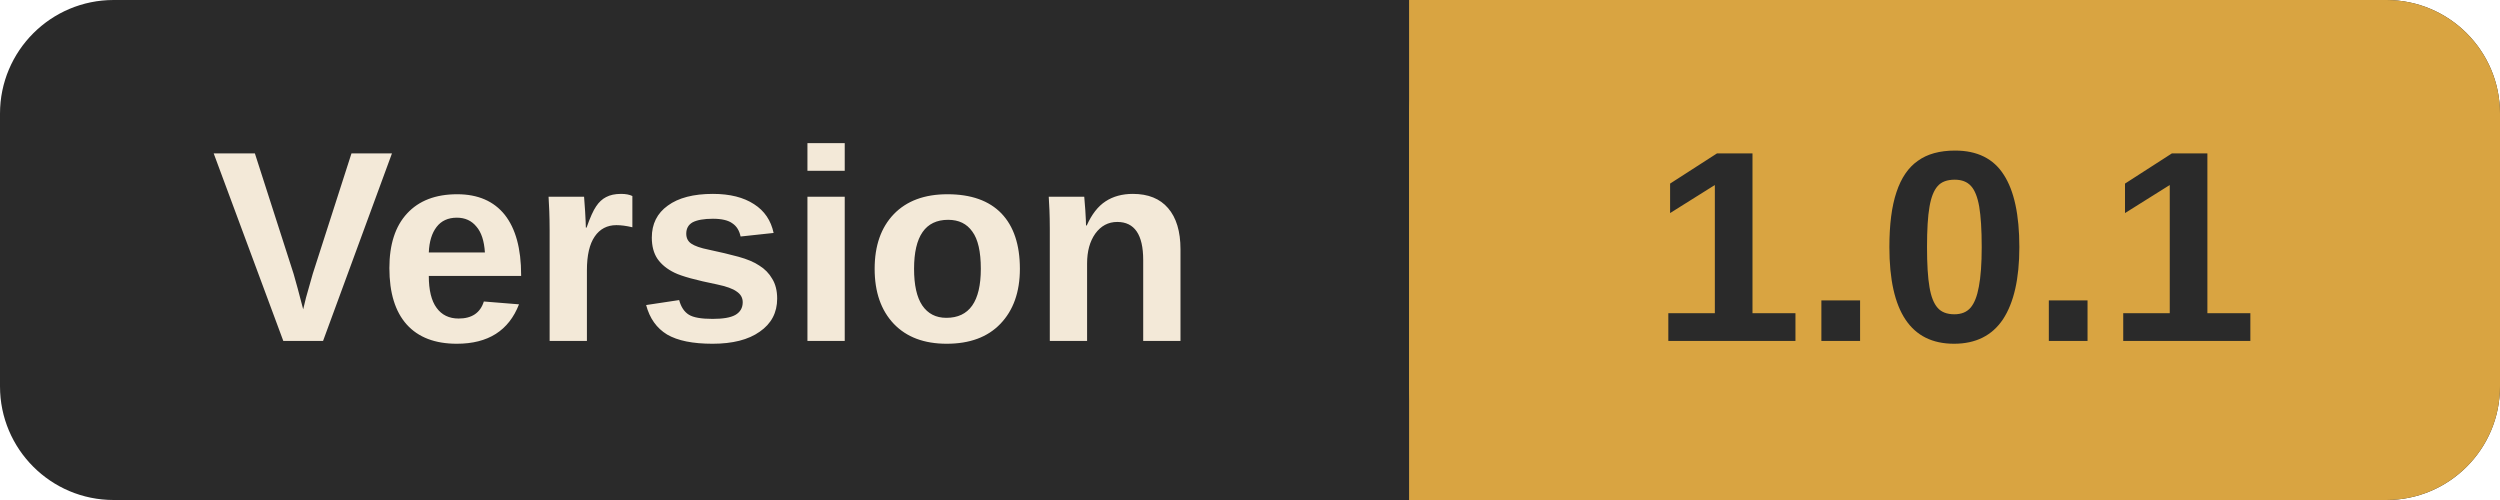
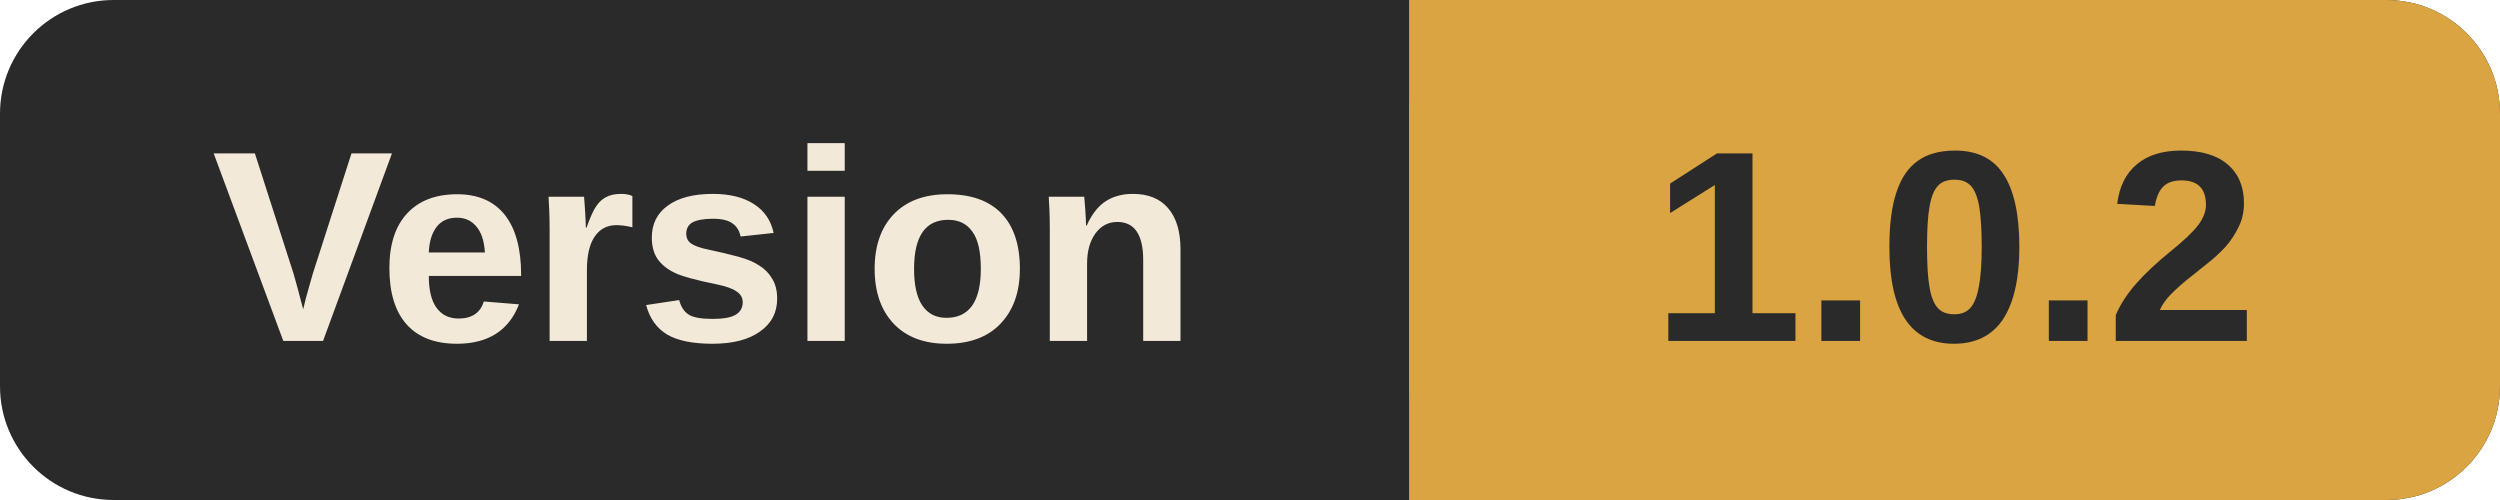
- <svg xmlns="http://www.w3.org/2000/svg" width="110" height="22" viewBox="0 0 110 22" role="img" aria-label="Version: 1.0.1">
+ <svg xmlns="http://www.w3.org/2000/svg" width="110" height="22" viewBox="0 0 110 22" role="img" aria-label="Version: 1.0.2">
  <rect width="110" height="22" rx="5" fill="#2a2a2a" />
  <rect x="62" width="48" height="22" rx="5" fill="#d9a441" />
  <rect x="62" width="6" height="22" fill="#d9a441" />
  <text x="31.0" y="15" font-family="Segoe UI, Helvetica Neue, Arial, sans-serif" font-size="12" font-weight="600" fill="#f3e9d8" text-anchor="middle">Version</text>
-   <text x="86.0" y="15" font-family="Segoe UI, Helvetica Neue, Arial, sans-serif" font-size="12" font-weight="600" fill="#2a2a2a" text-anchor="middle">1.0.1</text>
+   <text x="86.0" y="15" font-family="Segoe UI, Helvetica Neue, Arial, sans-serif" font-size="12" font-weight="600" fill="#2a2a2a" text-anchor="middle">1.0.2</text>
</svg>
